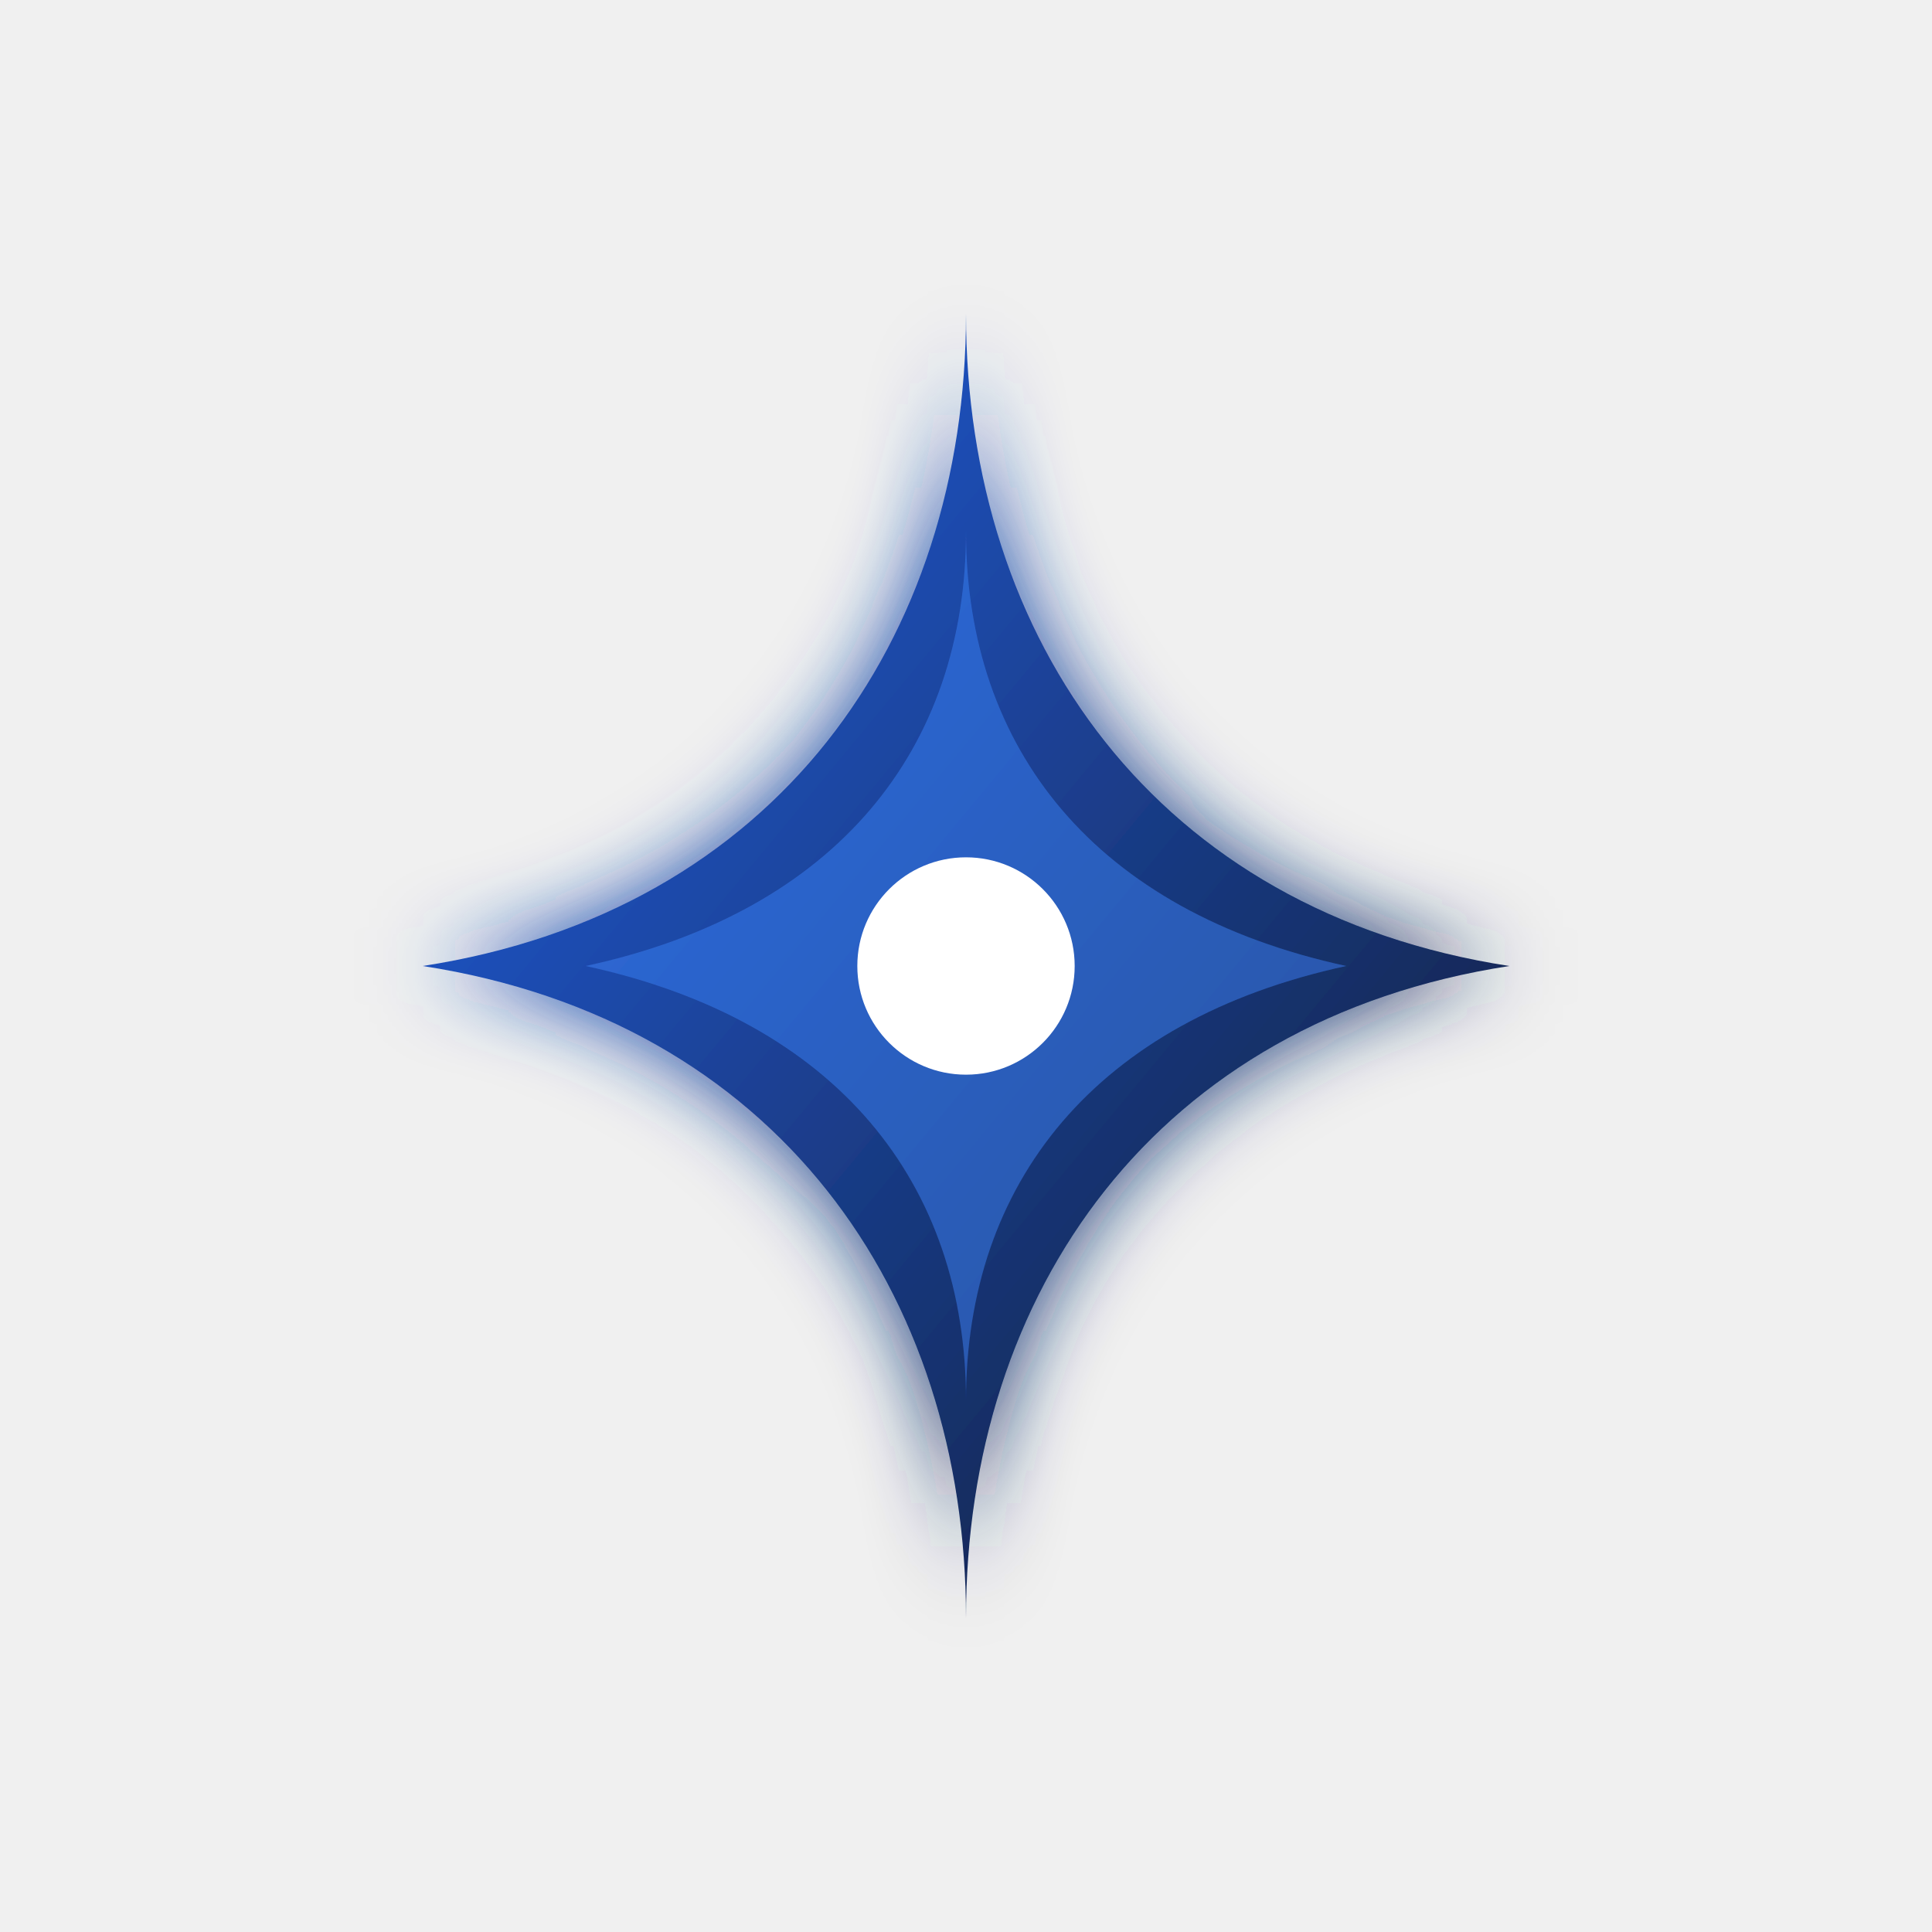
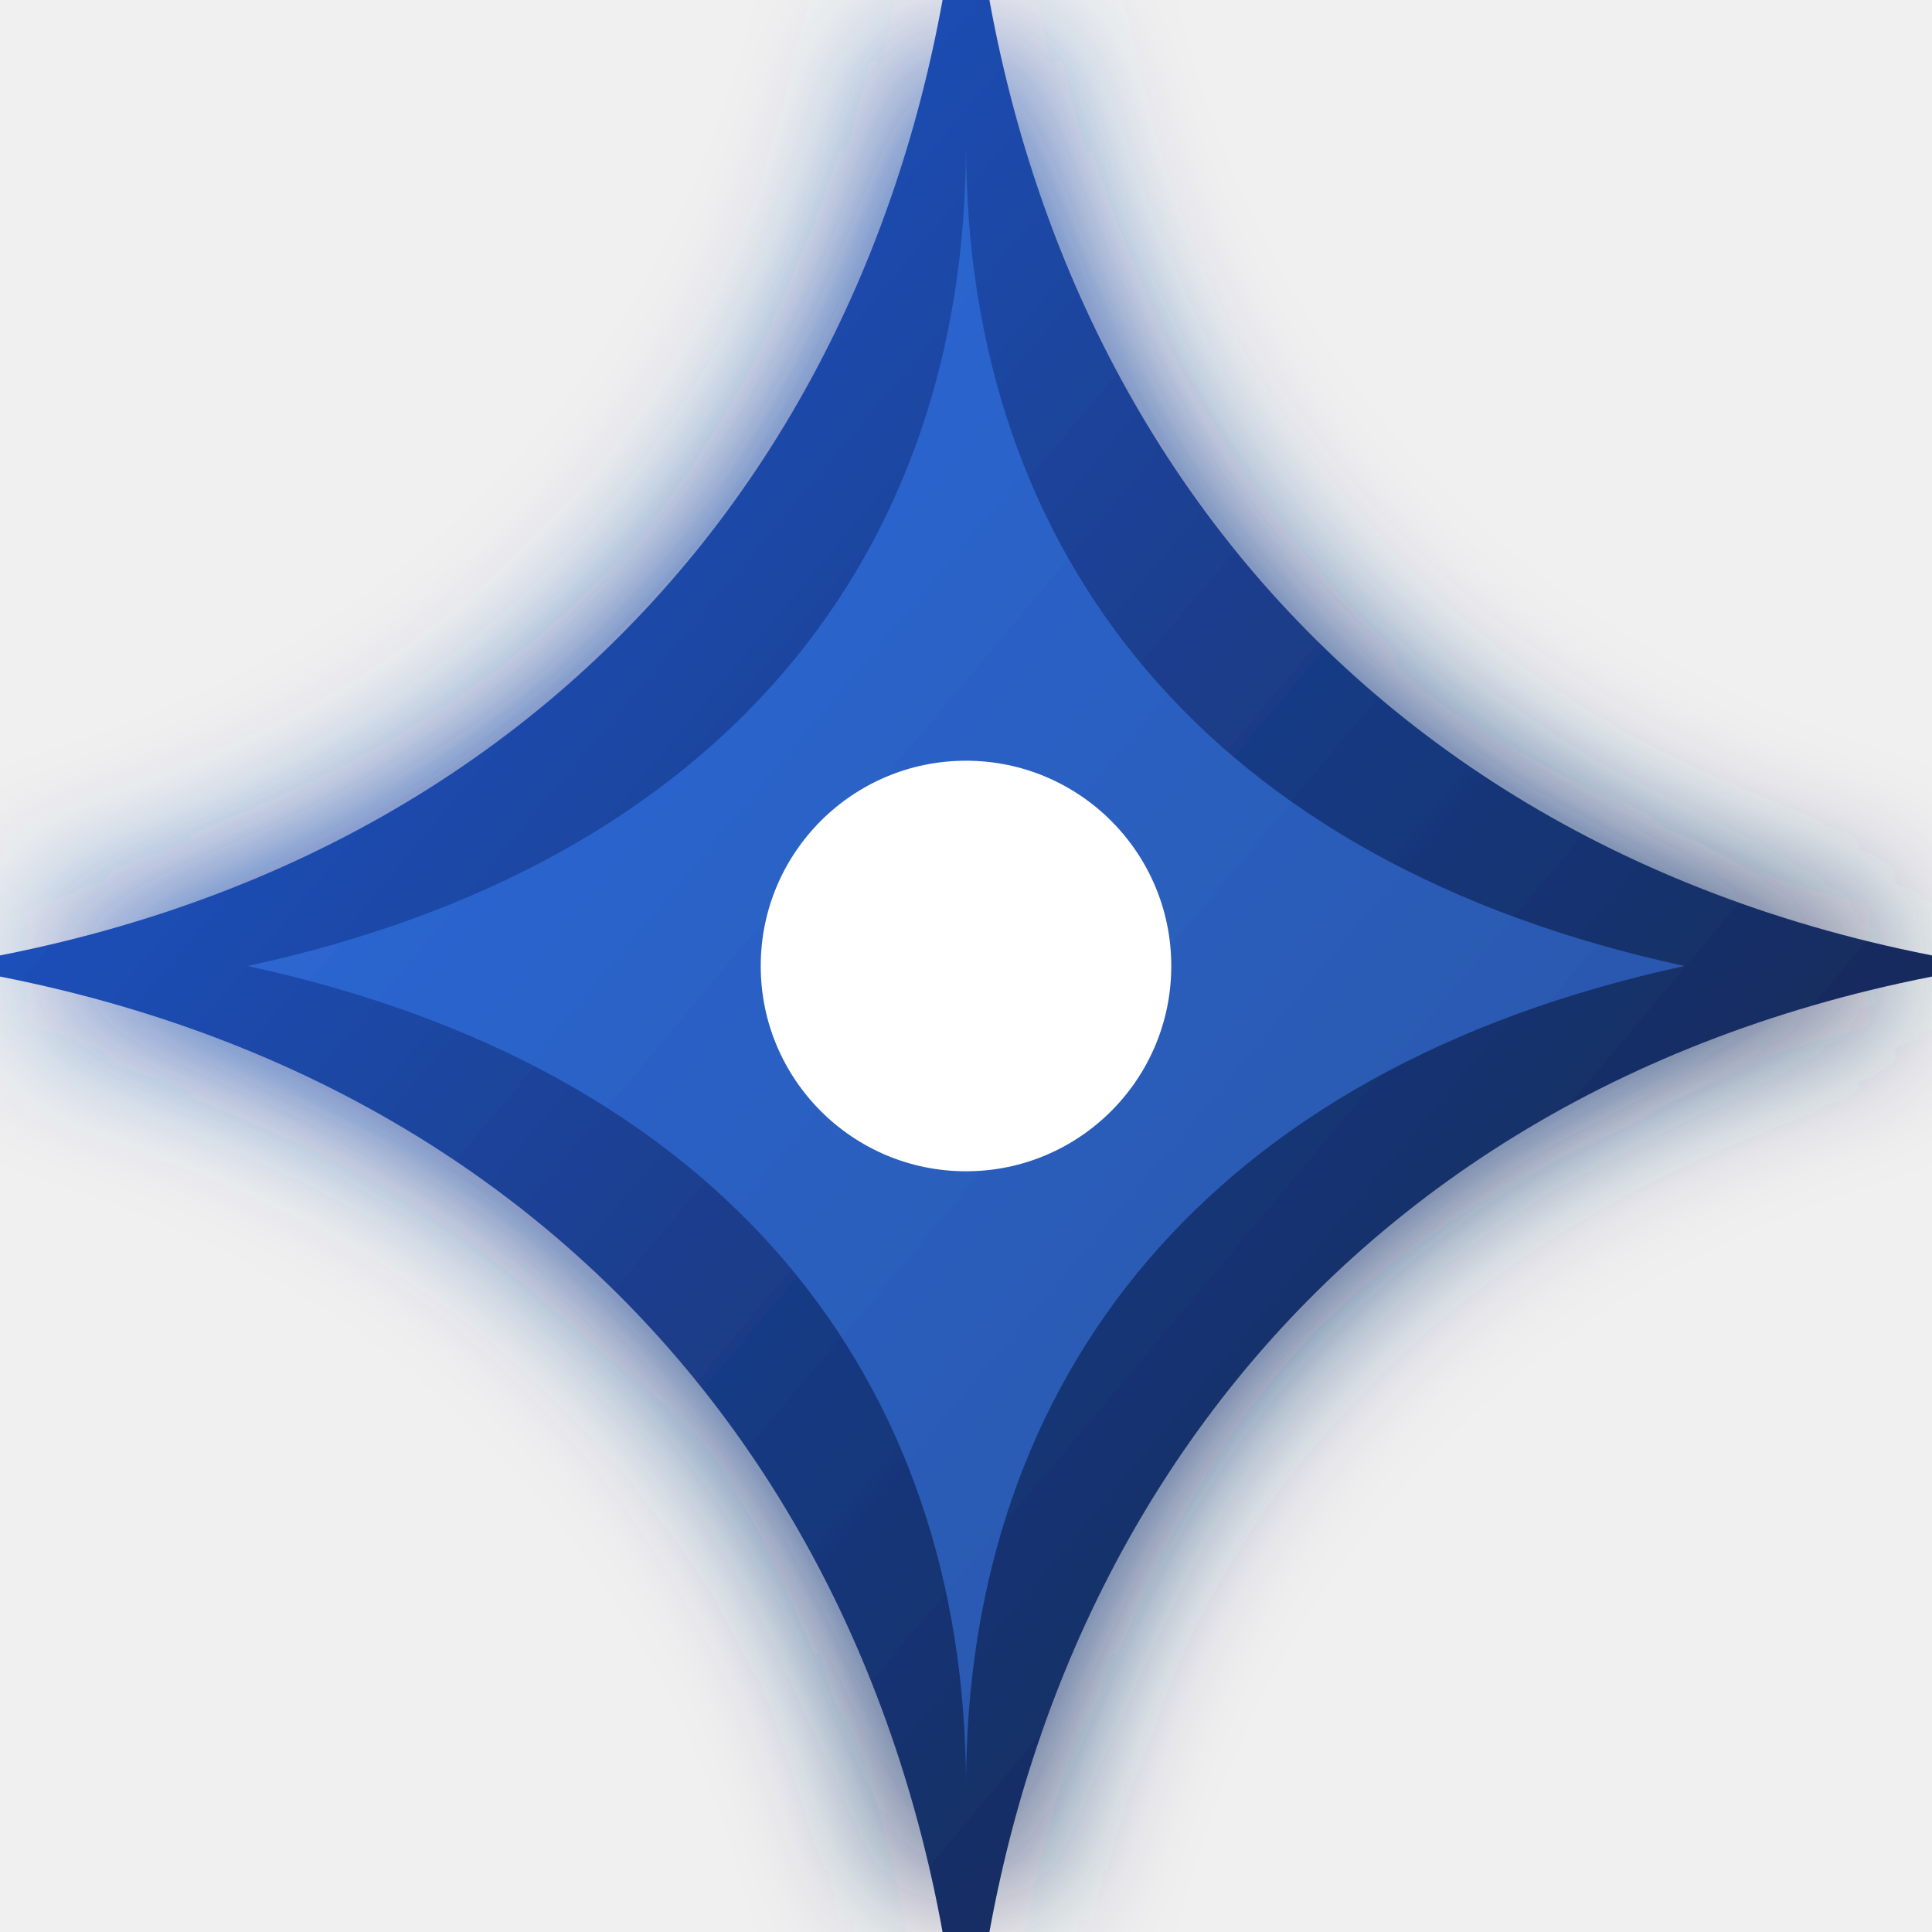
<svg xmlns="http://www.w3.org/2000/svg" viewBox="0 0 512 512" fill="none">
  <defs>
    <linearGradient id="brandGradient" x1="0%" y1="0%" x2="100%" y2="100%">
      <stop offset="0%" stop-color="#2563eb" />
      <stop offset="100%" stop-color="#0f172a" />
    </linearGradient>
    <filter id="premiumGlow" x="-20%" y="-20%" width="140%" height="140%">
      <feGaussianBlur stdDeviation="12" result="blur" />
      <feComposite in="SourceGraphic" in2="blur" operator="over" />
    </filter>
  </defs>
-   <g transform="translate(256, 256) scale(0.9) translate(-256, -256)" filter="url(#premiumGlow)">
+   <g transform="translate(256, 256) scale(1.7) translate(-256, -256)" filter="url(#premiumGlow)">
    <path d="M 256 64               C 256 160, 200 240, 96 256              C 200 272, 256 352, 256 448              C 256 352, 312 272, 416 256              C 312 240, 256 160, 256 64 Z" fill="url(#brandGradient)" />
    <path d="M 256 128               C 256 192, 218 240, 144 256              C 218 272, 256 320, 256 384              C 256 320, 294 272, 368 256              C 294 240, 256 192, 256 128 Z" fill="#3b82f6" opacity="0.5" />
    <circle cx="256" cy="256" r="32" fill="#ffffff" />
  </g>
</svg>
